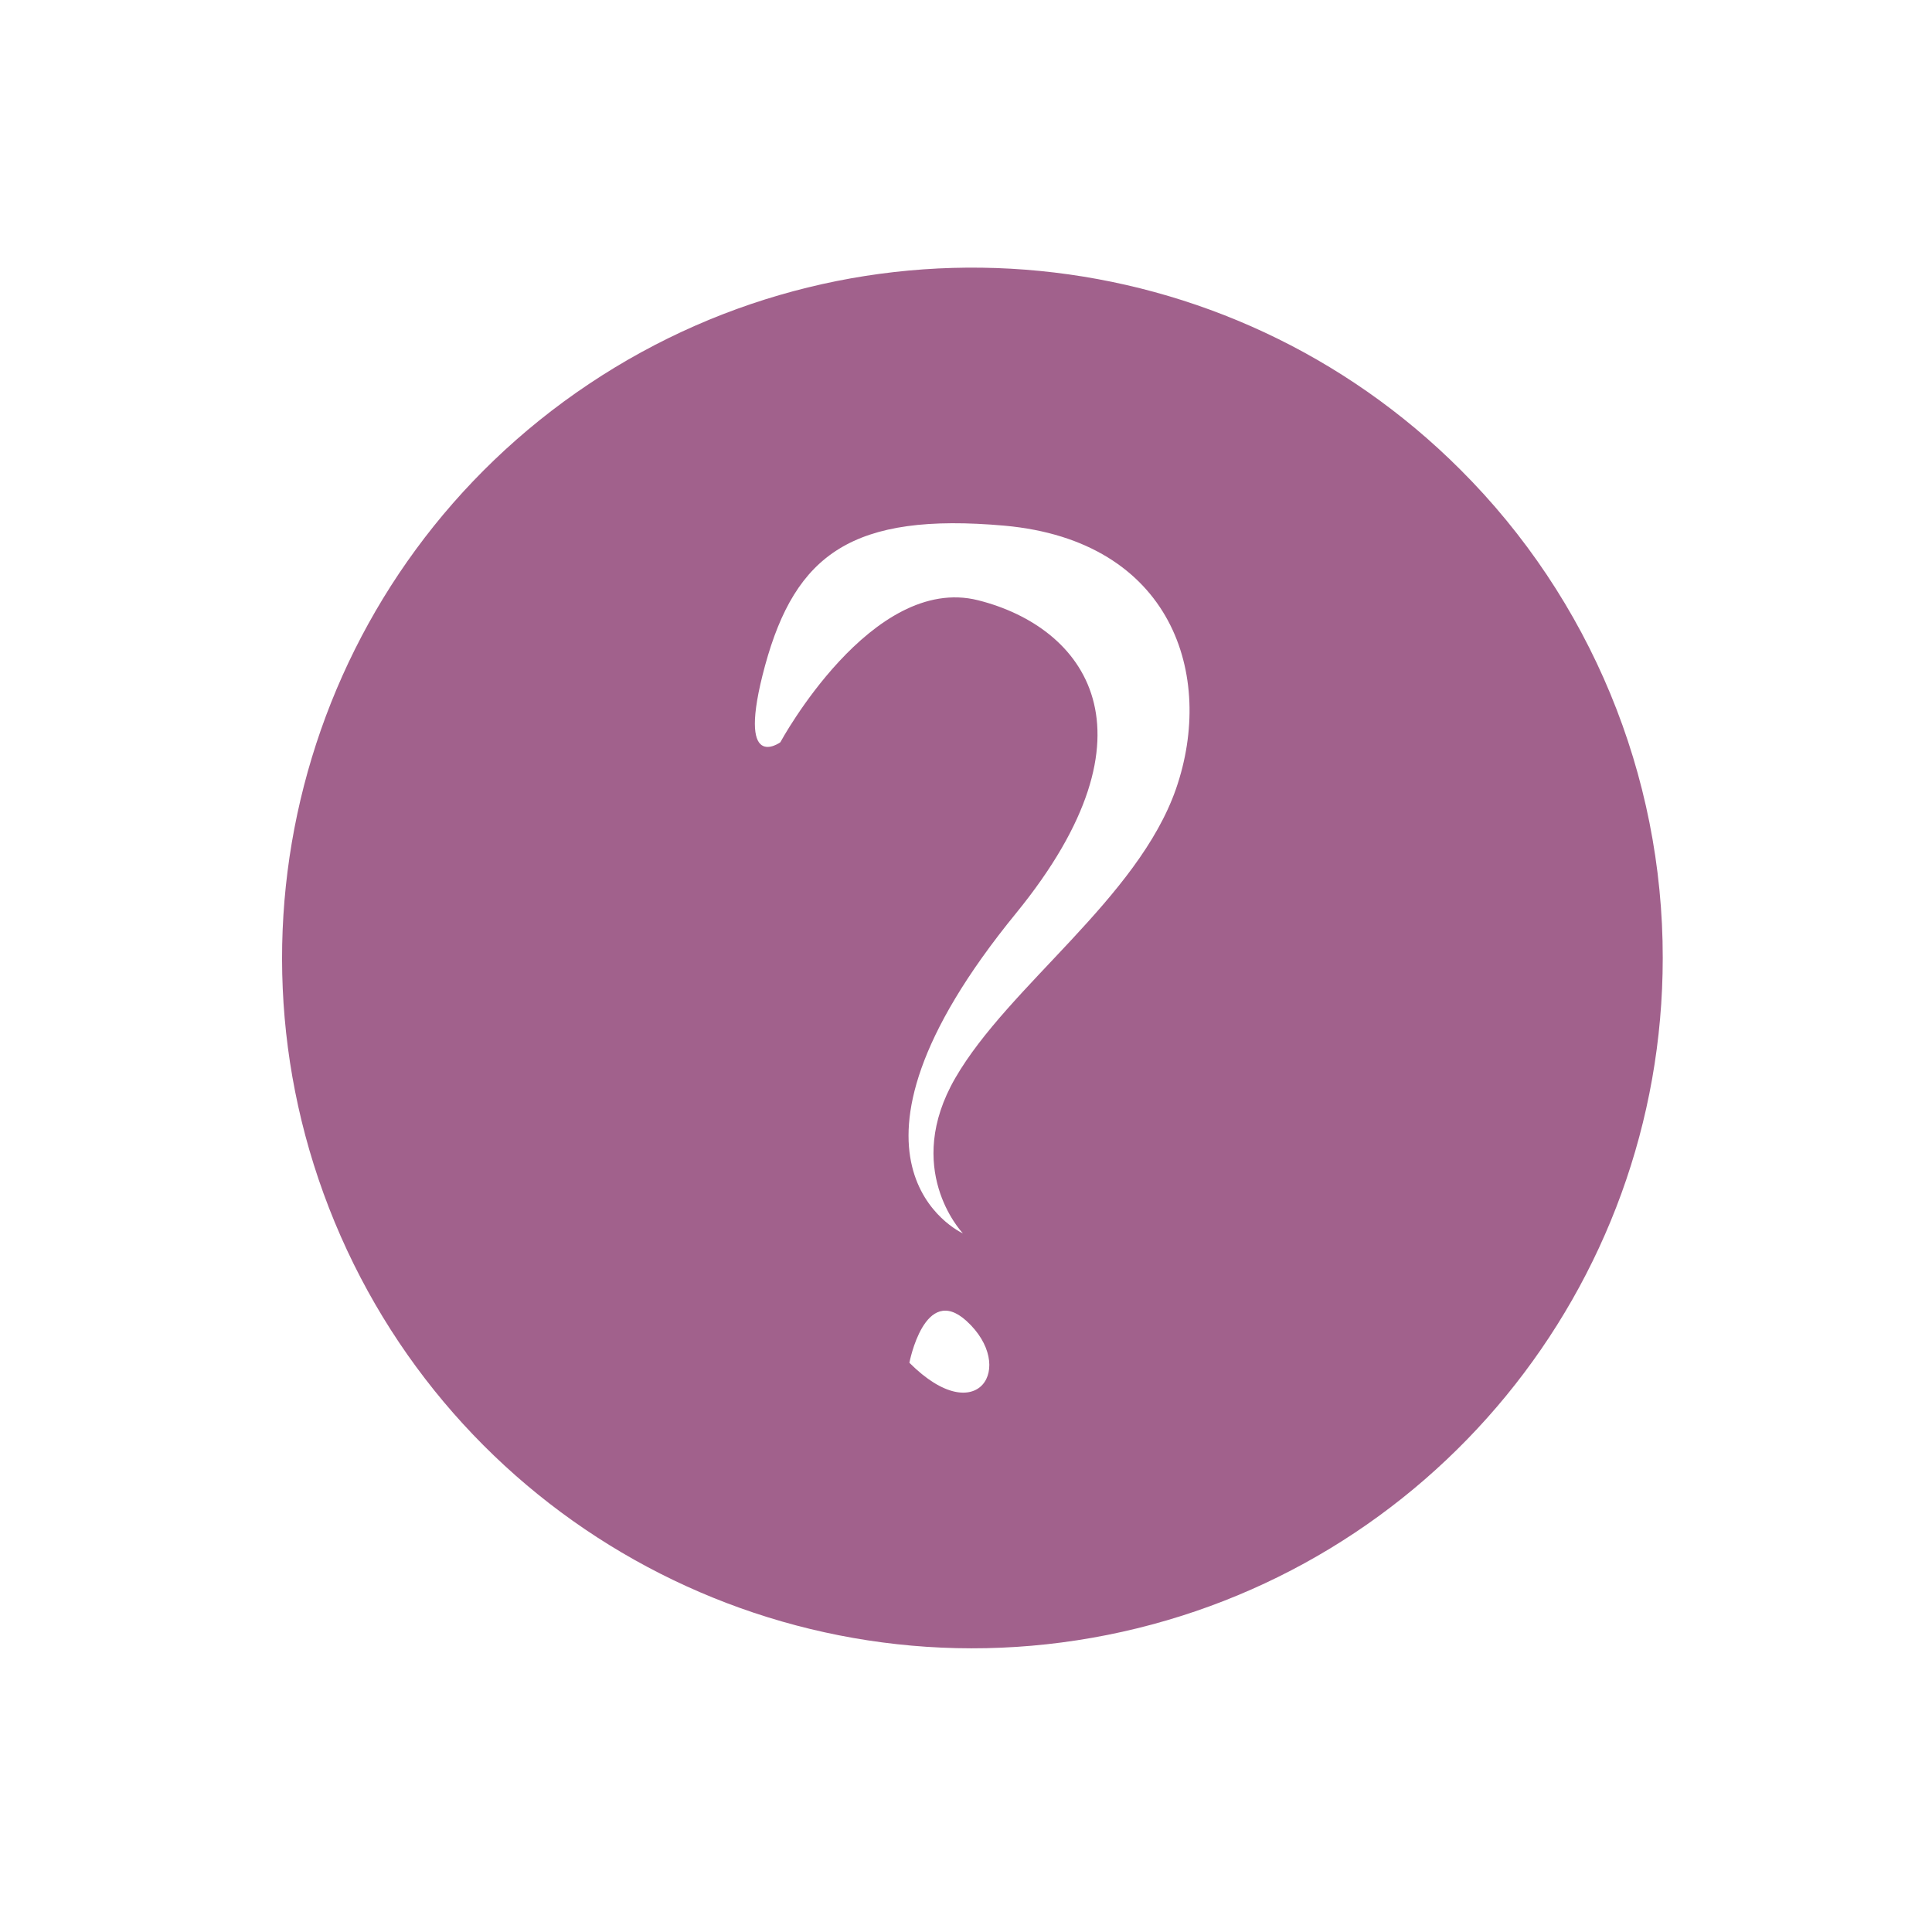
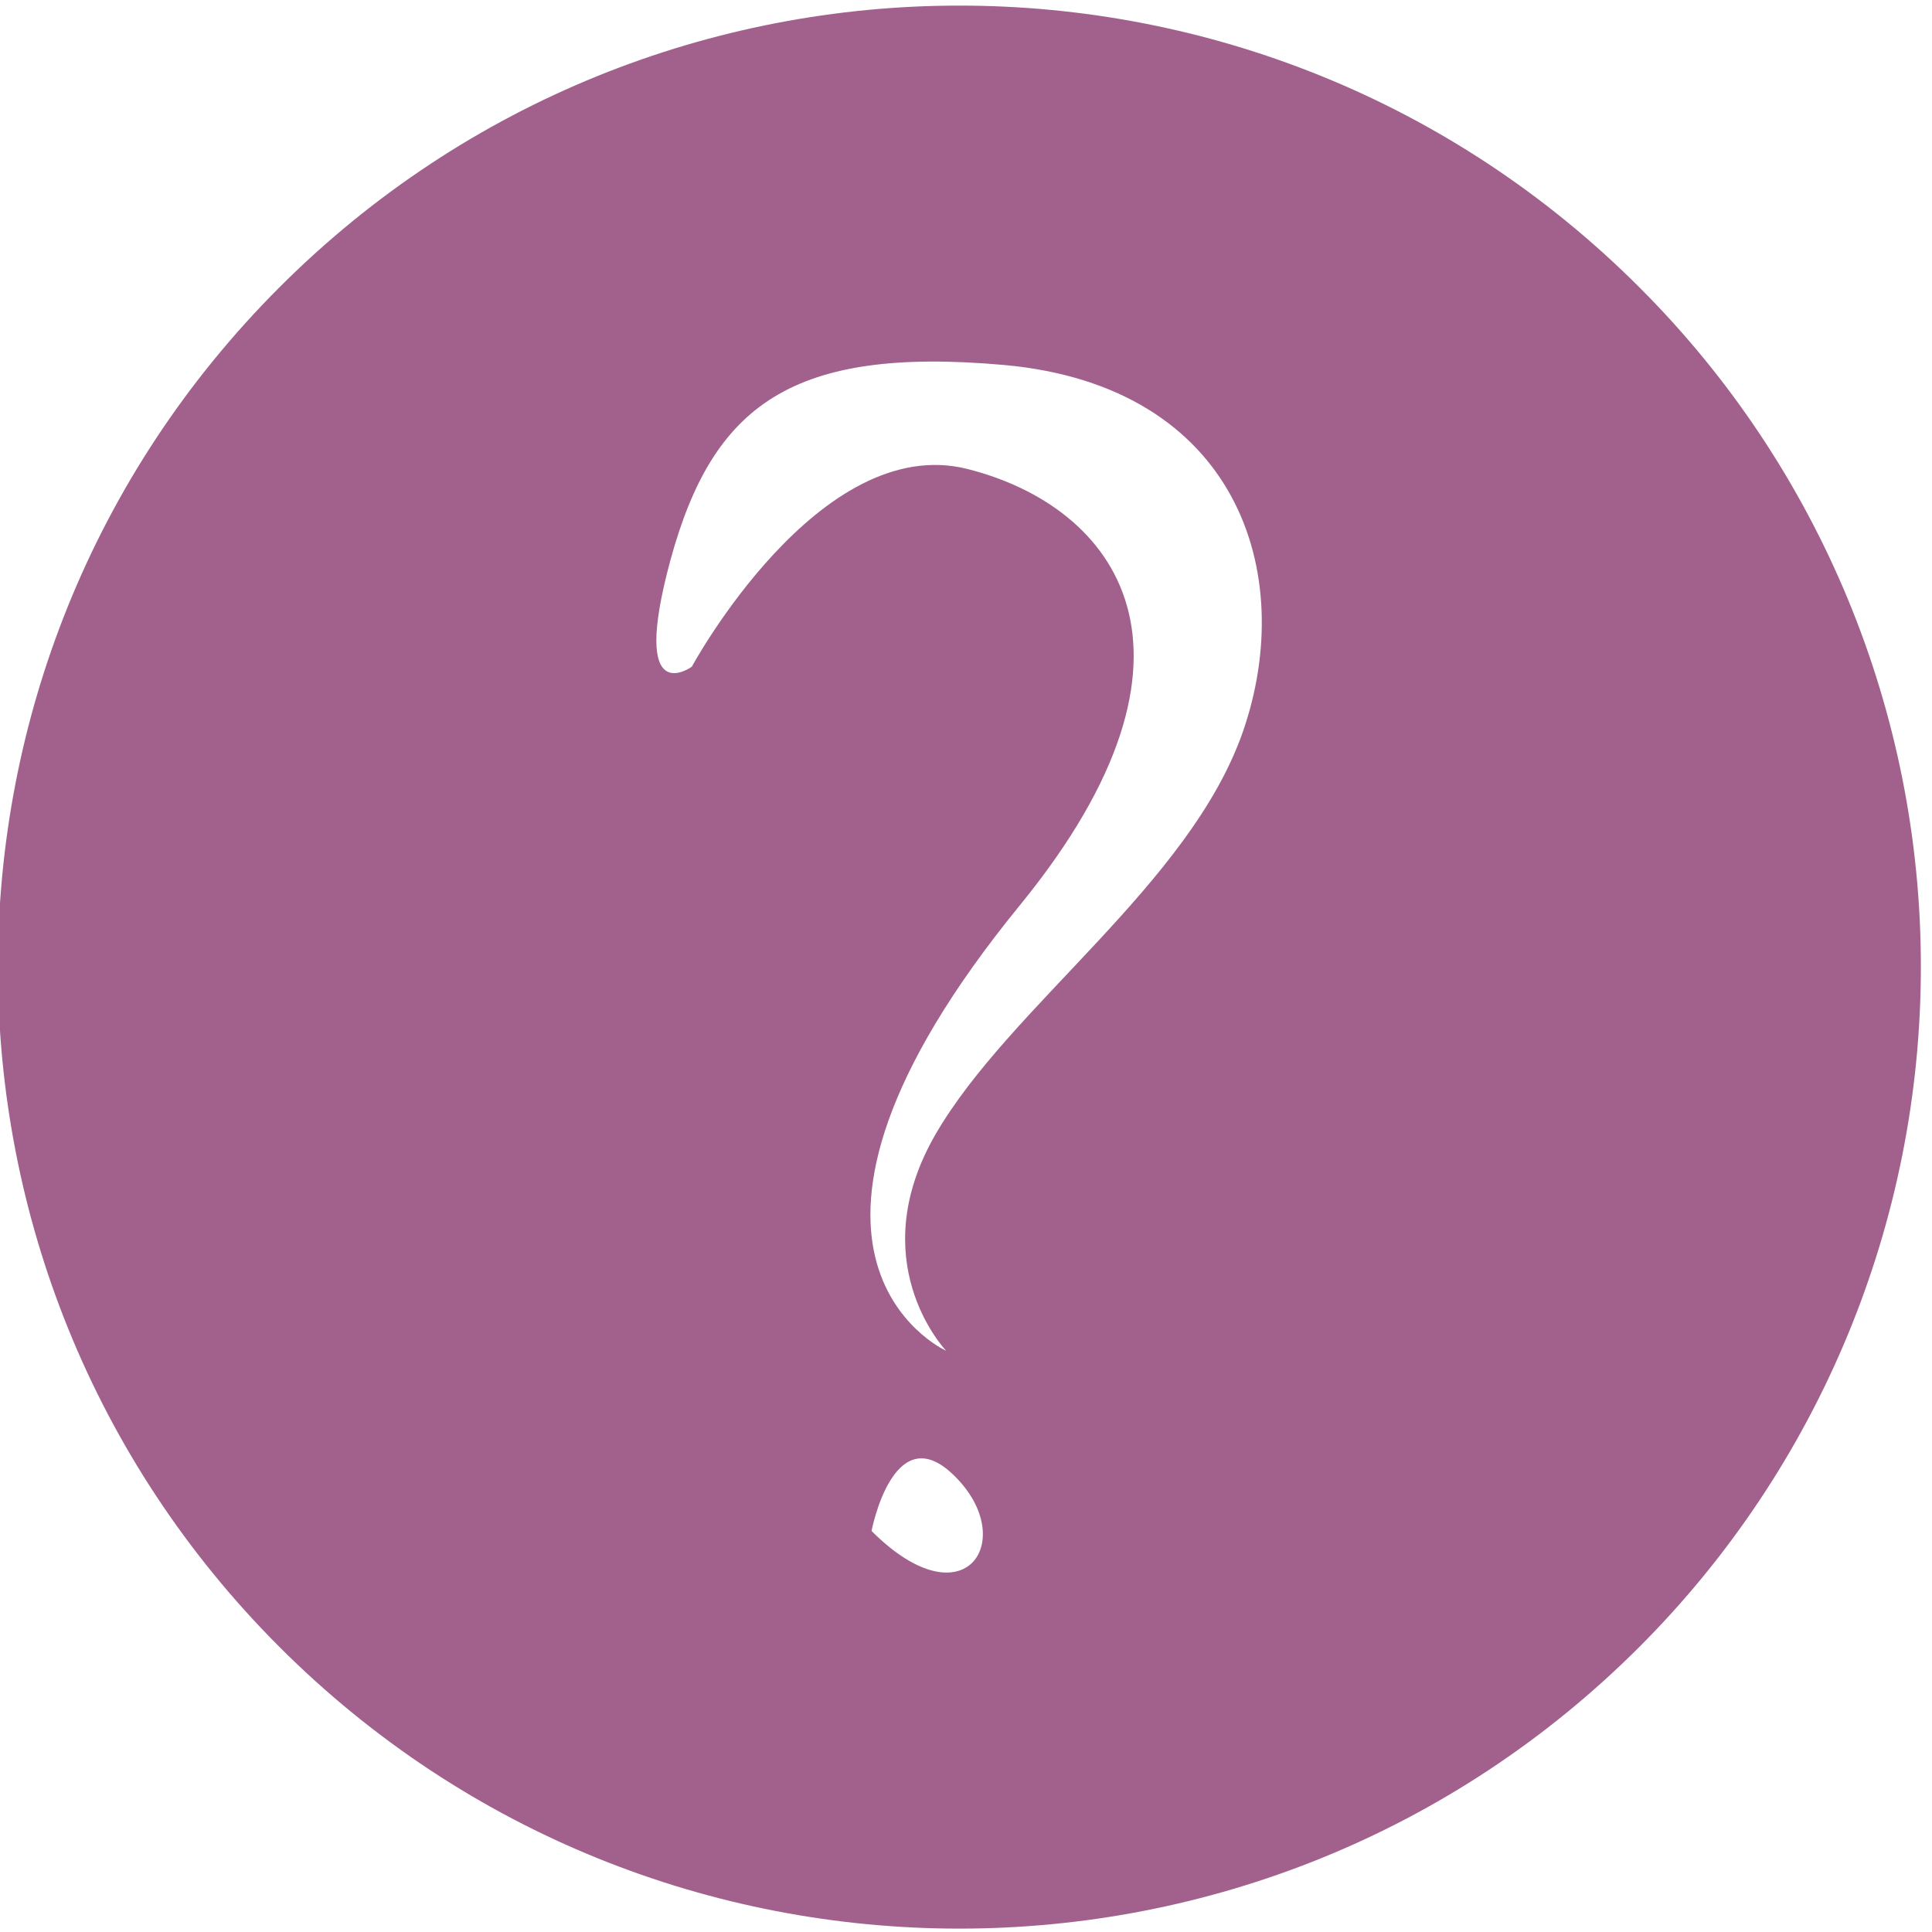
- <svg xmlns="http://www.w3.org/2000/svg" id="Lager_1" data-name="Lager 1" viewBox="0 0 300 300">
-   <defs>
-     <style>.cls-1{fill:#a1618c;}</style>
-   </defs>
-   <path class="cls-1" d="M226.78,72.94a107.19,107.19,0,1,0,31.41,75.82A106.94,106.94,0,0,0,226.78,72.94ZM141.21,211.61s2.36-12.4,8.86-6.5C157.89,212.22,151.84,222.25,141.21,211.61Zm41.4-89.12c-5.91,17-26,30.6-34.27,44.9-8.09,14,.79,23.71,1.18,24.13-.43-.19-23.39-11,8.28-49.75,23-28.23,10.63-44.39-5.91-48.56s-30.72,22.05-30.72,22.05-7,5.12-2.37-11.92c4.73-17.28,13.55-23.82,37.22-21.71C182,84,188.72,104.88,182.61,122.49Z" />
+ <svg xmlns="http://www.w3.org/2000/svg" version="1.1" id="Lager_1" x="0px" y="0px" viewBox="0 0 215 215" style="enable-background:new 0 0 215 215;" xml:space="preserve">
+   <style type="text/css">
+ 	.st0{fill:#A1618C;}
+ </style>
+   <path class="st0" d="M182.41,31.95C140.62-9.83,72.87-9.82,31.09,31.98s-41.76,109.54,0.03,151.32s109.54,41.76,151.32-0.03  c20.05-20.06,31.32-47.27,31.32-75.64C213.79,79.24,202.51,52,182.41,31.95z M96.99,170.37c0,0,2.36-12.38,8.84-6.49  C113.64,170.98,107.6,180.99,96.99,170.37z M138.32,81.41c-5.9,16.97-25.95,30.55-34.21,44.82c-8.08,13.98,0.79,23.67,1.18,24.09  c-0.43-0.19-23.35-10.98,8.27-49.66c22.96-28.18,10.61-44.31-5.9-48.47S76.99,74.19,76.99,74.19S70,79.3,74.62,62.29  c4.72-17.25,13.53-23.78,37.15-21.67C137.71,42.99,144.42,63.83,138.32,81.41L138.32,81.41z" />
</svg>
